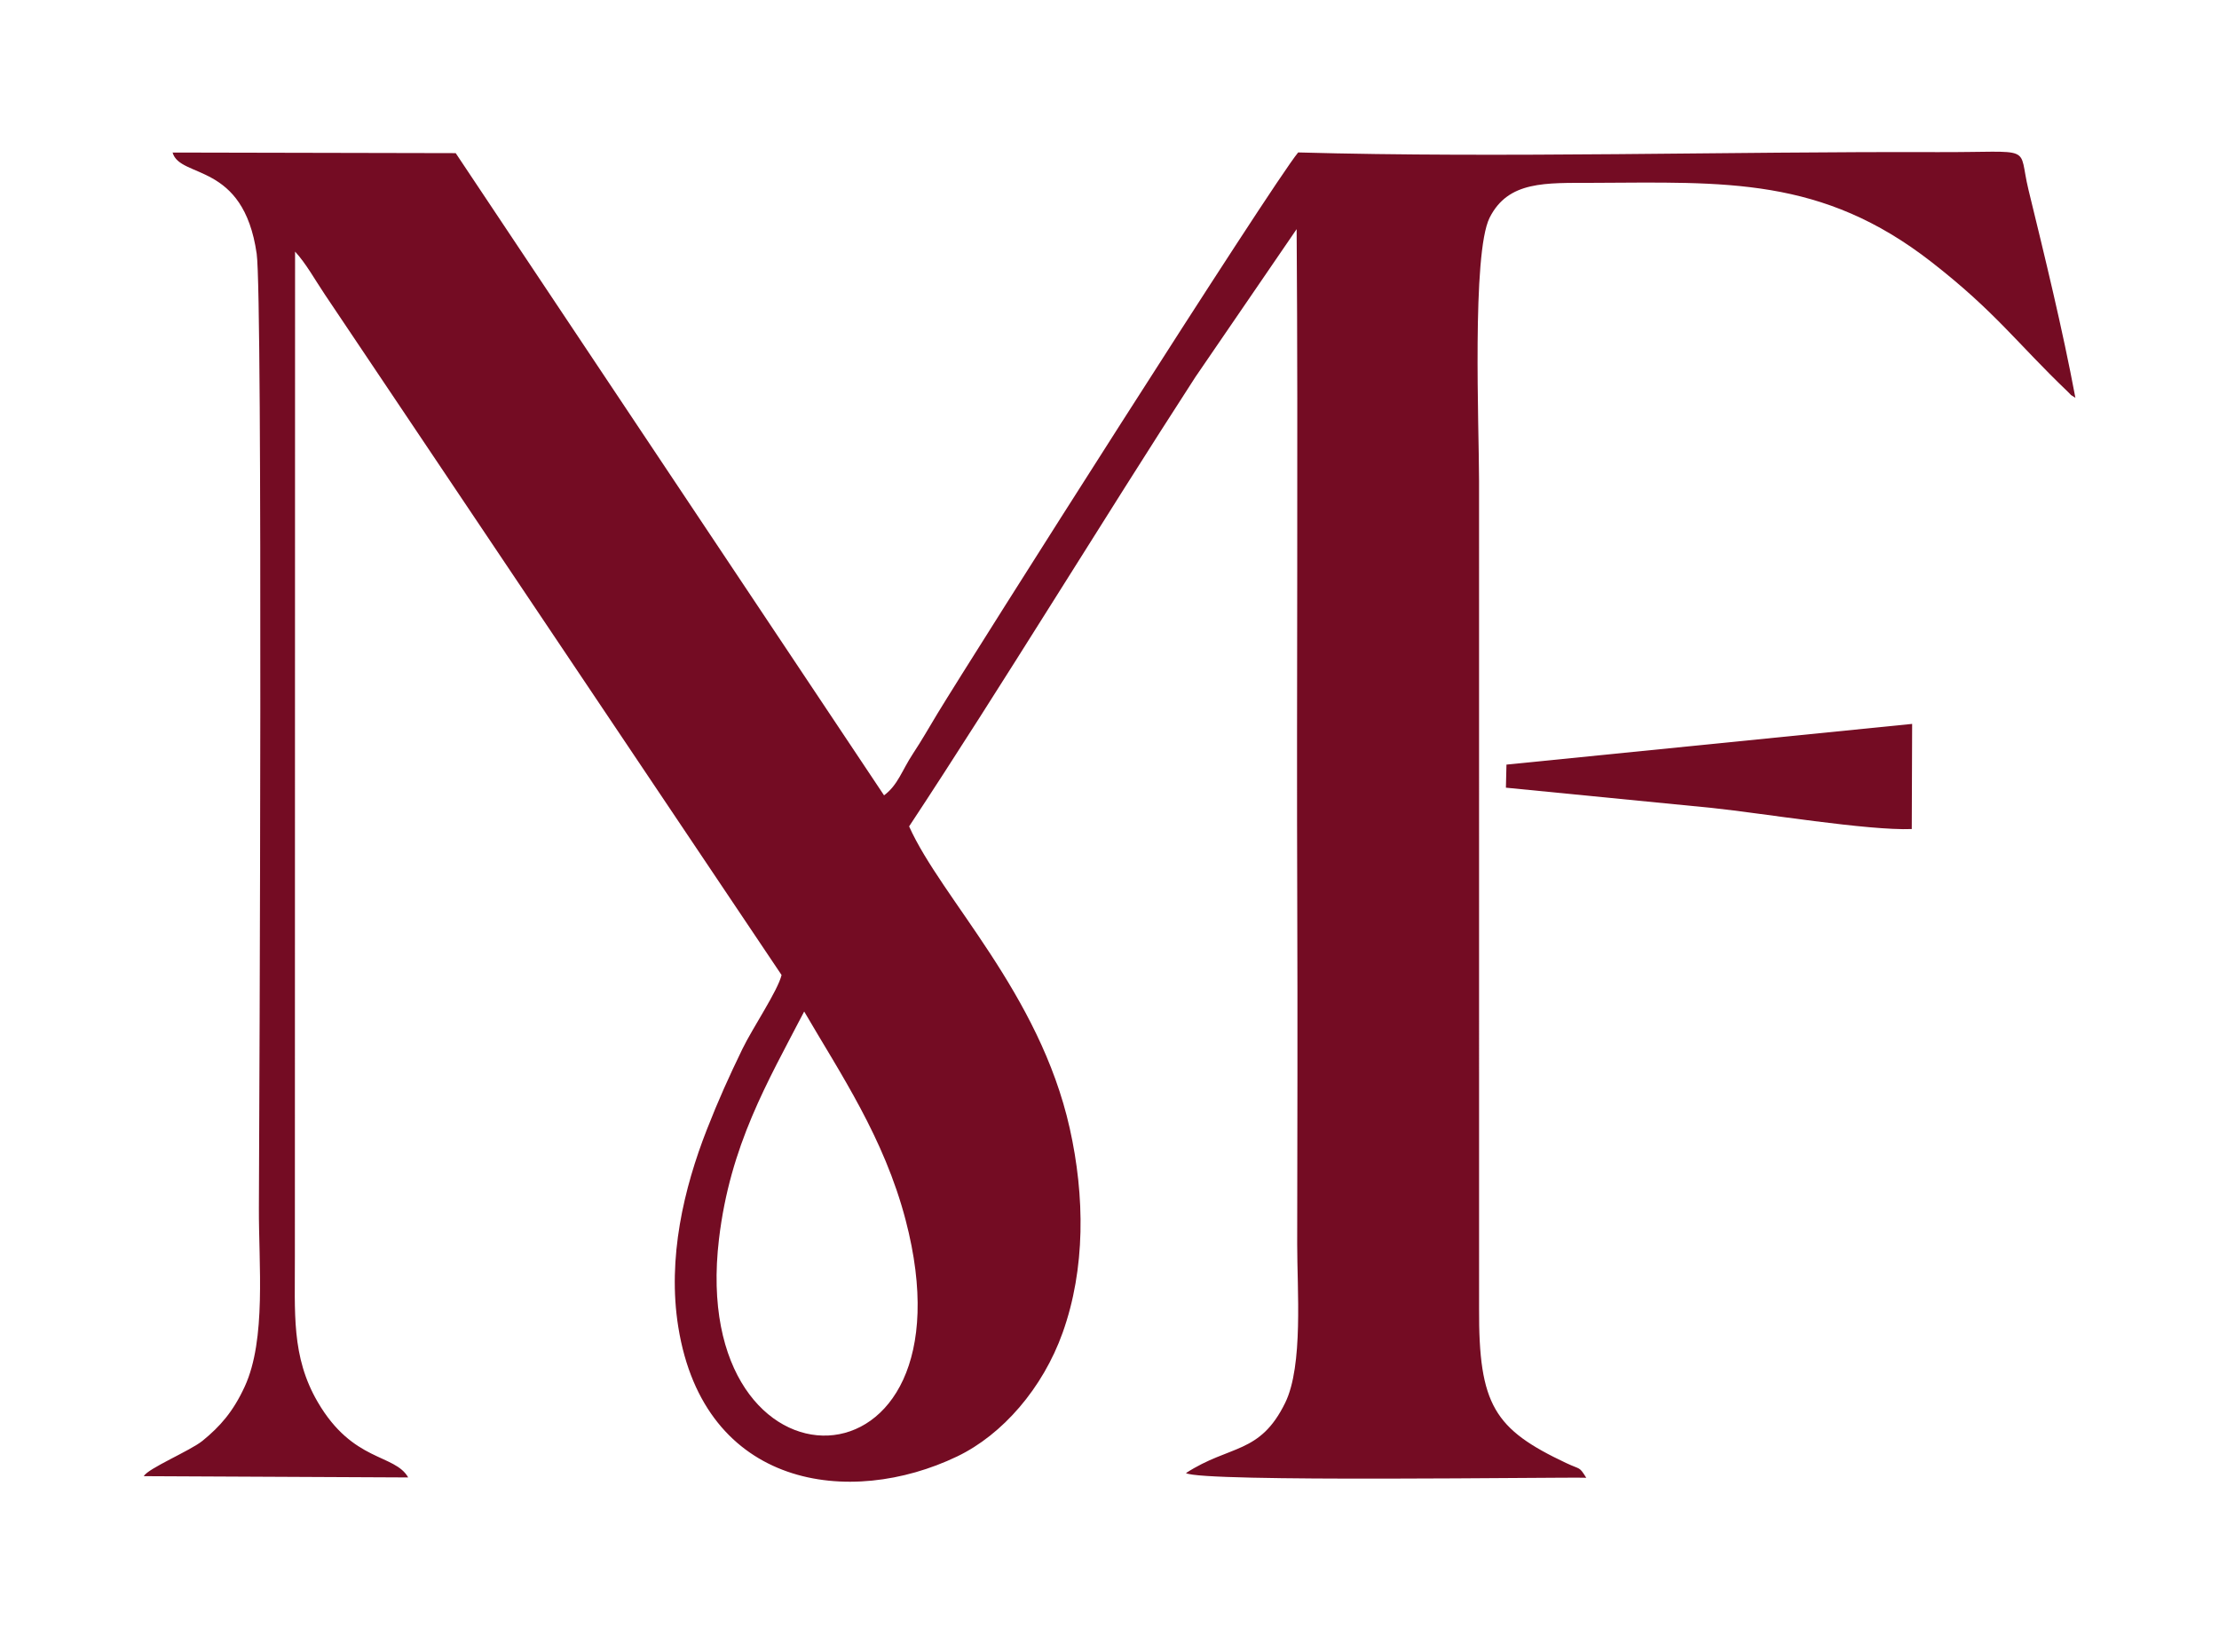
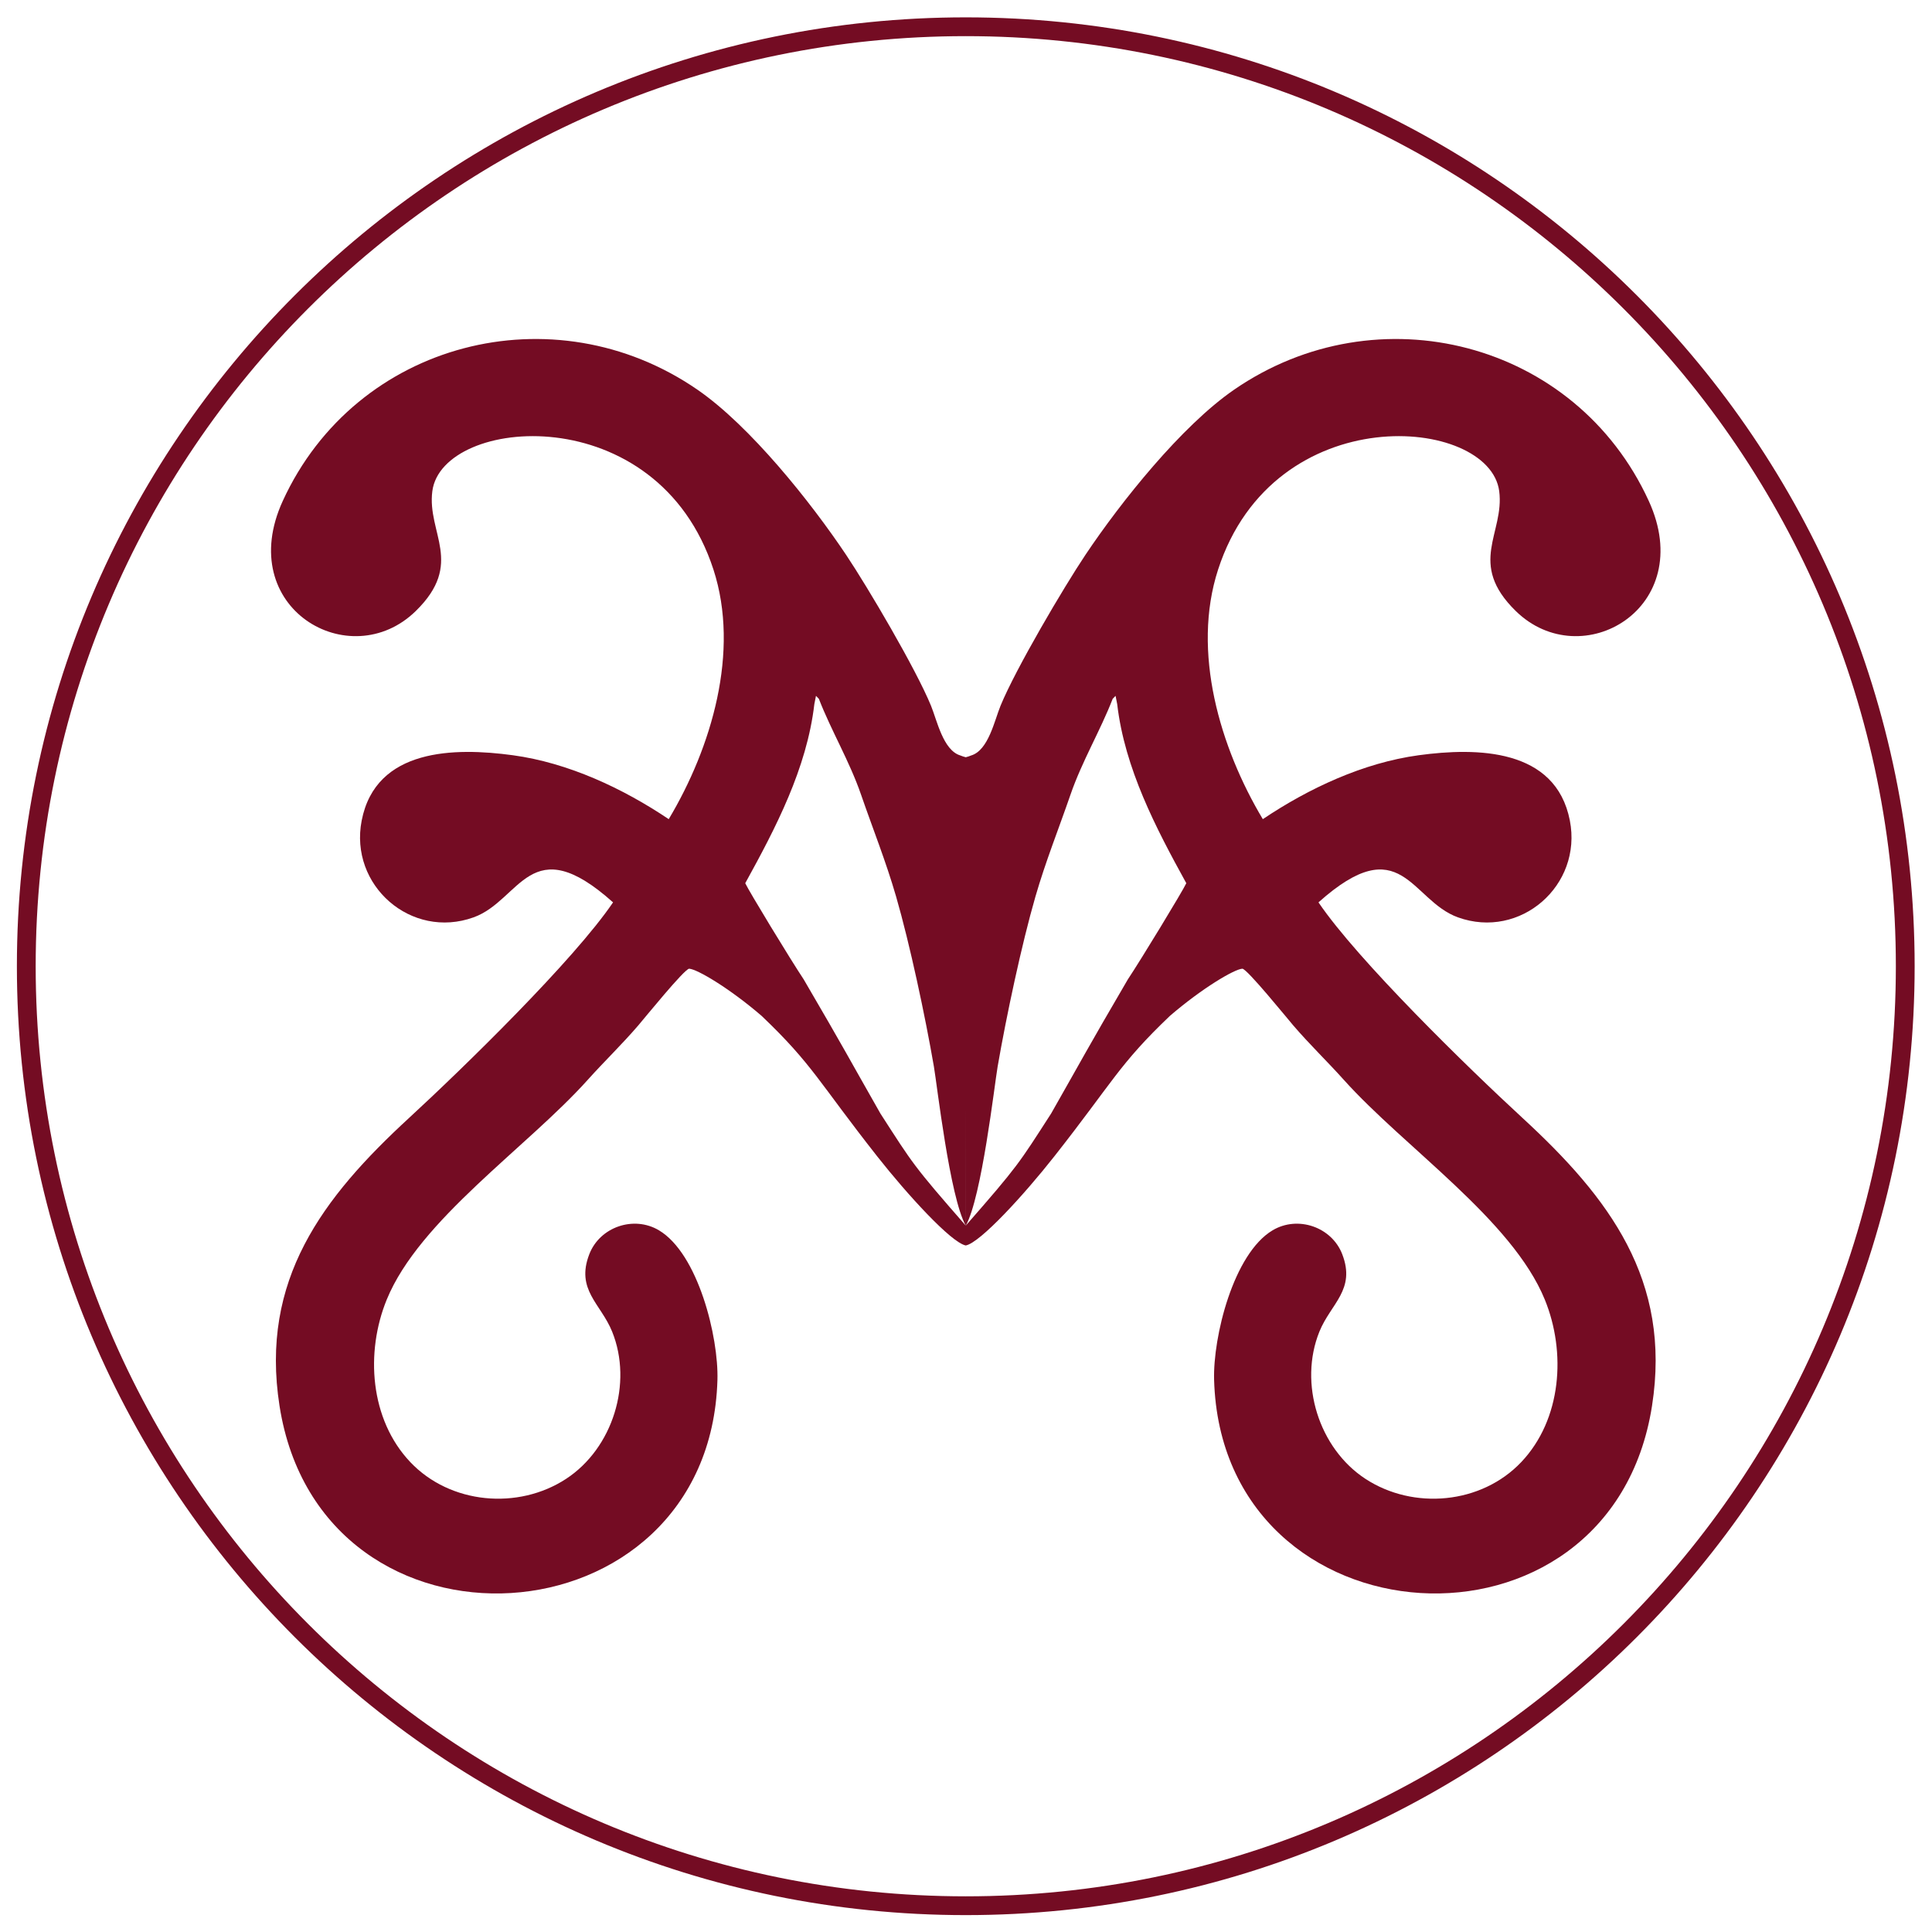
- <svg xmlns="http://www.w3.org/2000/svg" viewBox="0 0 92.62 68.93">
-   <g transform="translate(-224.18,-356.09)" fill="#740C23">
-     <path d="  M257.746,398.305 C259.254,400.895 261.077,403.56 261.98,407.007 C265.068,418.795 252.867,418.939 254.19,407.803 C254.655,403.886 256.201,401.28 257.746,398.305 Z Z M230.183,417.698 L241.218,417.751 C240.654,416.758 238.913,417.124 237.444,414.608 C236.33,412.7 236.496,410.88 236.488,408.517 L236.496,366.59 C236.95,367.08 237.329,367.771 237.739,368.381 L256.802,396.782 C256.647,397.435 255.595,398.988 255.168,399.868 C254.614,401.011 254.169,401.992 253.681,403.24 C252.73,405.668 252.028,408.595 252.491,411.472 C253.576,418.216 259.661,419.019 264.131,416.875 C266.026,415.966 267.706,414.026 268.533,411.714 C269.489,409.039 269.465,406.018 268.829,403.175 C267.561,397.518 263.477,393.596 262.126,390.58 C265.963,384.766 270.175,377.847 274.072,371.83 L278.301,365.653 C278.368,375.077 278.293,384.508 278.327,393.933 C278.344,398.623 278.331,403.322 278.324,408.014 C278.321,409.887 278.585,413.082 277.822,414.639 C276.764,416.798 275.519,416.377 273.681,417.569 C274.329,417.964 289.526,417.727 290.39,417.765 C290.082,417.277 290.171,417.443 289.547,417.148 C286.563,415.739 285.896,414.739 285.916,410.696 L285.915,376.163 C285.915,373.939 285.609,366.665 286.356,365.176 C287.134,363.628 288.696,363.728 290.641,363.721 C296.205,363.698 300.218,363.456 304.804,367.029 C307.469,369.105 308.369,370.411 310.483,372.433 C310.72,372.66 310.504,372.501 310.806,372.693 C310.263,369.794 309.53,366.808 308.849,364.015 C308.381,362.093 309.185,362.453 305.058,362.439 C296.312,362.409 286.95,362.691 278.365,362.452 C277.232,363.827 264.838,383.355 263.306,385.876 C262.931,386.494 262.687,386.938 262.289,387.541 C261.816,388.26 261.662,388.849 261.08,389.284 L243.201,362.481 L231.384,362.456 C231.692,363.56 234.341,362.819 234.894,366.681 C235.154,368.495 235.007,402.213 234.986,406.505 C234.975,408.83 235.303,411.991 234.394,413.96 C233.912,415.006 233.368,415.623 232.634,416.221 C232.127,416.635 230.342,417.38 230.183,417.698 Z" />
-     <path d="  M287.059,388.001 L287.036,388.964 L295.648,389.81 C297.746,390.032 302.171,390.763 303.976,390.69 L303.992,386.302 L287.059,388.001 Z" />
-   </g>
+ <svg xmlns="http://www.w3.org/2000/svg" viewBox="-10 -10 728.661 728.661" role="img" aria-label="Monograma M F">
+   <path transform="matrix(1,0,0,-1,0,708.6614)" stroke-width="7.087" stroke-linecap="butt" stroke-miterlimit="22.926" stroke-linejoin="miter" fill="none" stroke="#740C23" d="M354.244 708.574C549.935 708.574 708.574 549.935 708.574 354.244 708.574 158.552 549.935-.087 354.244-.087 158.552-.087-.087 158.552-.087 354.244-.087 549.935 158.552 708.574 354.244 708.574Z" />
+   <path transform="matrix(1,0,0,-1,0,708.6614)" d="M249.918 353.312 271.071 385.557C282.542 406.368 294.301 428.853 297.129 453.08L297.748 456.219 298.836 455.102C303.496 443.081 310.391 431.579 314.734 418.996 319.203 406.047 324.124 393.798 327.974 380.501 333.15 362.613 338.937 335.447 342.222 316.417 343.41 309.543 348.235 267.071 354.235 256.429L354.244 302.746 354.252 256.429C360.253 267.071 365.077 309.543 366.265 316.417 369.551 335.447 375.338 362.613 380.514 380.501 384.364 393.798 389.284 406.047 393.753 418.996 398.096 431.579 404.992 443.081 409.651 455.102L410.74 456.219 411.358 453.08C414.186 428.853 425.945 406.368 437.417 385.557L458.569 353.312 437.417 385.557C436.075 382.621 420.449 356.914 415.367 349.272 399.44 322.021 398.732 320.286 386.442 298.702 374.238 279.767 374.097 279.118 354.252 256.429L354.244 256.386 354.235 256.429C334.39 279.118 334.25 279.767 322.045 298.702 309.755 320.286 309.047 322.021 293.121 349.272 288.038 356.914 272.412 382.621 271.071 385.557ZM354.244 433.064C353.394 433.305 352.938 433.421 352.172 433.747 345.689 435.714 343.397 446.978 341.121 452.514 335.37 466.509 317.271 497.199 309.142 509.351 295.71 529.433 272.913 557.968 253.132 571.627 198.973 609.03 124.235 589.981 96.643 529.719 78.164 489.359 121.986 463.941 146.805 488.204 165.244 506.231 150.994 517.552 153.055 533.413 156.735 561.75 237.95 568.906 259.086 503.829 269.131 472.898 258.354 436.696 242.213 409.714 224.886 421.353 204.314 430.983 183.397 433.824 161.483 436.8 131.743 436.493 126.412 409.202 121.628 384.707 145.099 364.212 168.615 372.679 186.47 379.107 189.943 406.309 221.217 378.33 206.406 356.48 164.796 315.917 144.31 297.057 111.625 266.969 87.999 235.949 95.426 188.421 111.124 87.968 257.663 97.419 260.585 198.224 261.053 214.352 253.339 245.826 238.511 254.654 229.018 260.303 216.237 255.925 212.259 245.634 207.069 232.207 216.595 227.007 220.872 216.431 228.756 196.936 221.087 172.418 203.523 160.919 185.405 149.056 159.796 151.349 144.744 167.227 129.481 183.327 127.729 208.648 135.873 228.546 148.188 258.633 188.738 285.843 211.684 311.416 218.024 318.484 224.554 324.723 230.787 331.992 233.109 334.7 248.068 353.167 249.918 353.312 252.916 353.162 265.046 346.01 277.233 335.533 296.547 317.124 298.688 310.67 320.888 282.481 332.119 268.22 348.749 249.985 354.244 248.929 359.739 249.985 376.369 268.22 387.599 282.481 409.799 310.67 411.941 317.124 431.254 335.533 443.441 346.01 455.571 353.162 458.569 353.312 460.419 353.167 475.378 334.7 477.7 331.992 483.933 324.723 490.463 318.484 496.804 311.416 519.75 285.843 560.3 258.633 572.615 228.546 580.759 208.648 579.006 183.327 563.744 167.227 548.692 151.349 523.083 149.056 504.964 160.919 487.4 172.418 479.732 196.936 487.615 216.431 491.893 227.007 501.419 232.207 496.229 245.634 492.25 255.925 479.469 260.303 469.977 254.654 455.148 245.826 447.434 214.352 447.903 198.224 450.825 97.419 597.364 87.968 613.062 188.421 620.488 235.949 596.862 266.969 564.177 297.057 543.691 315.917 502.081 356.48 487.27 378.33 518.545 406.309 522.018 379.107 539.872 372.679 563.388 364.212 586.859 384.707 582.075 409.202 576.744 436.493 547.004 436.8 525.091 433.824 504.174 430.983 483.601 421.353 466.275 409.714 450.133 436.696 439.356 472.898 449.402 503.829 470.537 568.906 551.752 561.75 555.432 533.413 557.493 517.552 543.243 506.231 561.683 488.204 586.501 463.941 630.323 489.359 611.844 529.719 584.253 589.981 509.515 609.03 455.355 571.627 435.574 557.968 412.777 529.433 399.345 509.351 391.216 497.199 373.117 466.509 367.366 452.514 365.091 446.978 362.799 435.714 356.315 433.747 355.55 433.421 355.093 433.305 354.244 433.064" fill="#740C23" fill-rule="evenodd" />
</svg>
